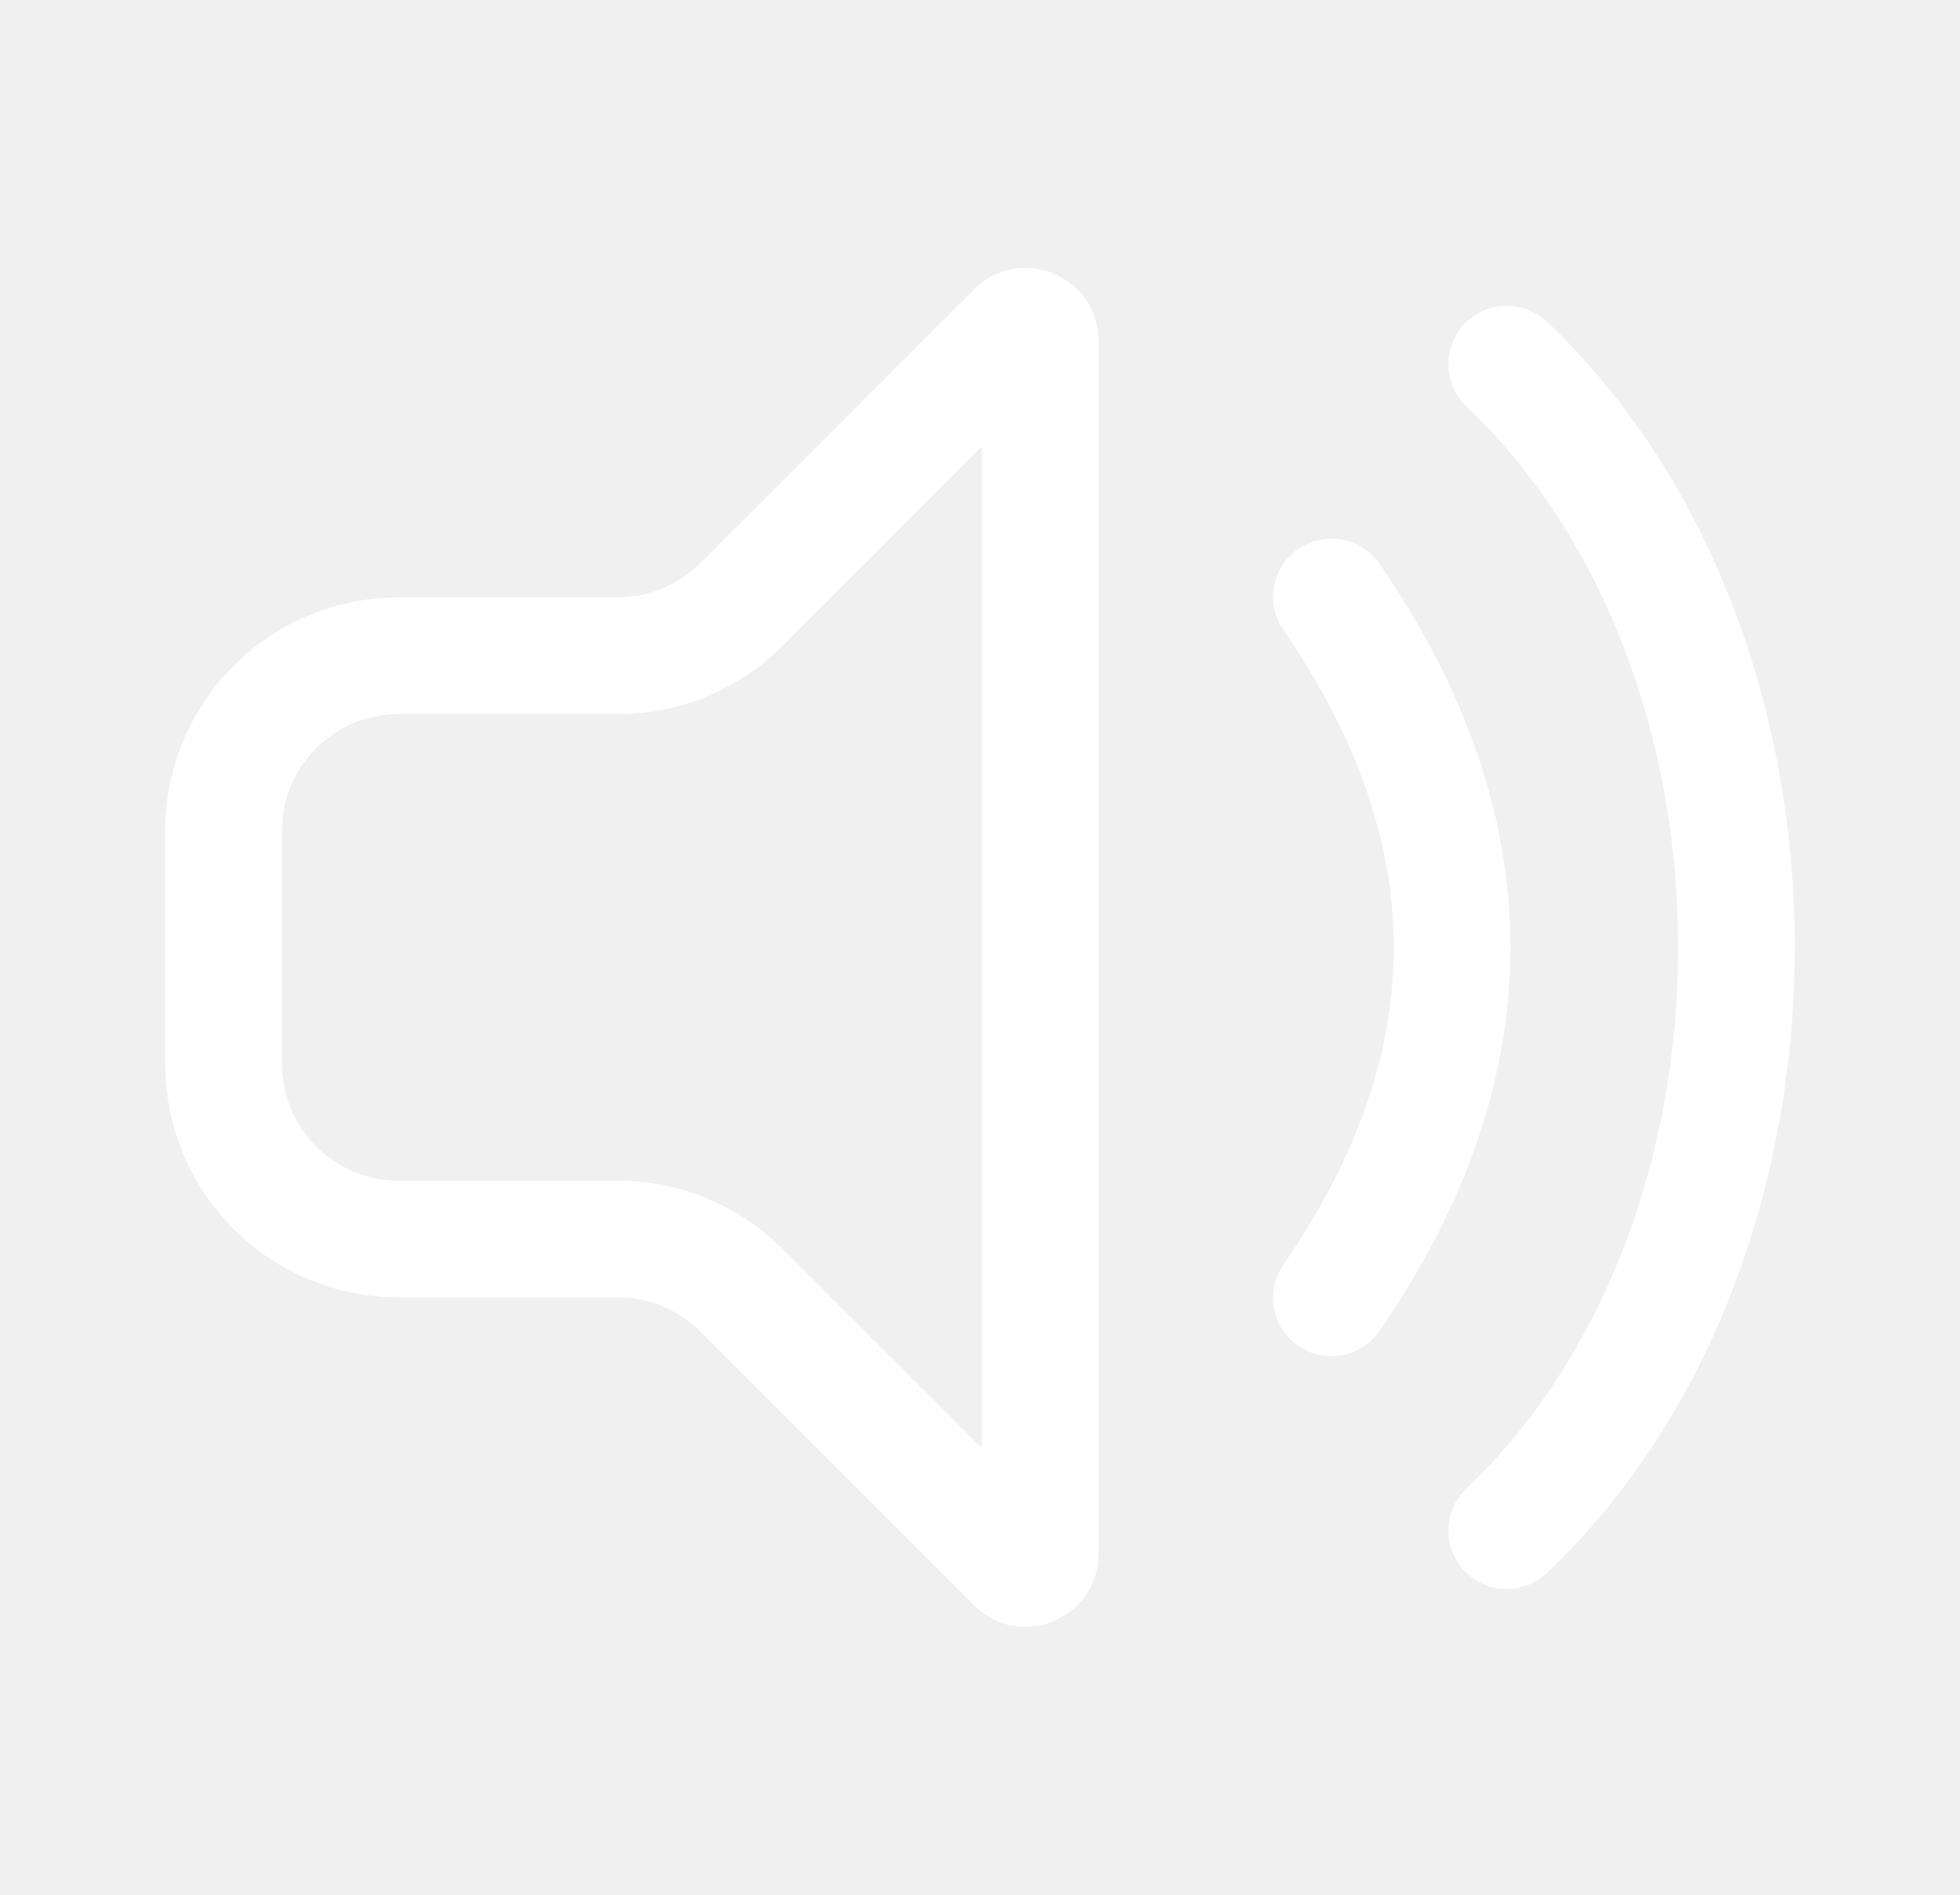
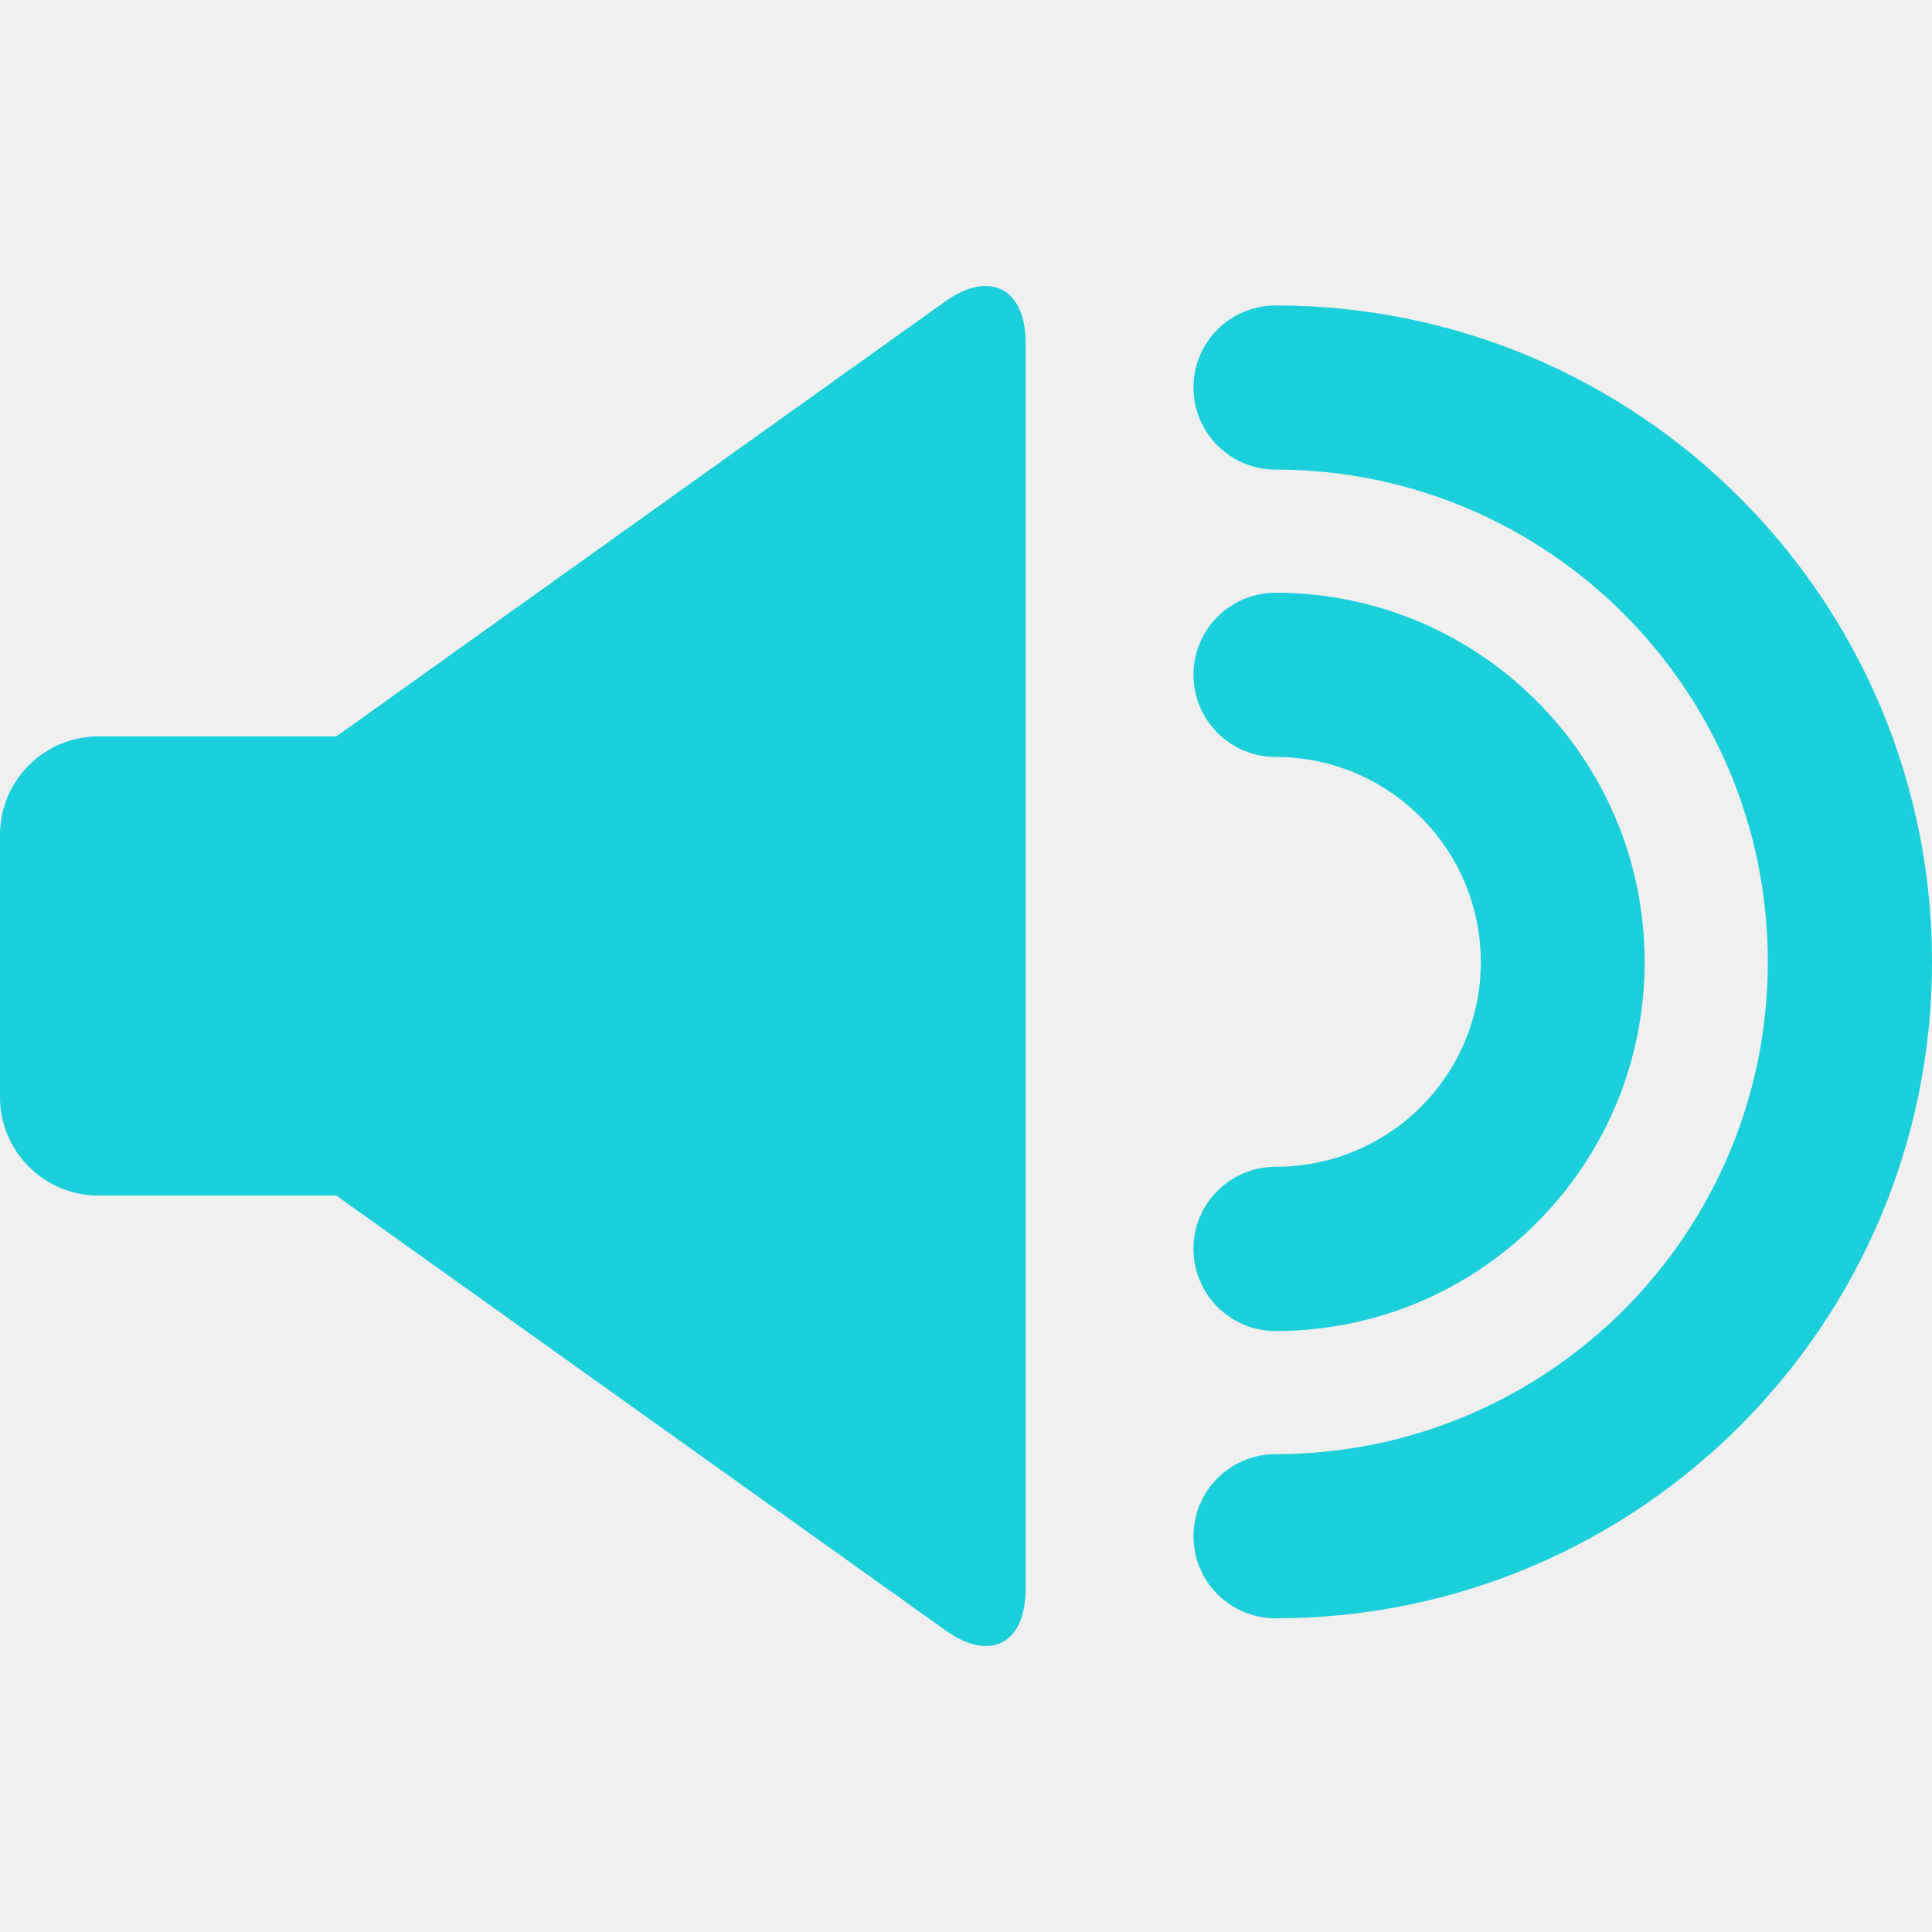
- <svg xmlns="http://www.w3.org/2000/svg" width="30" height="29" viewBox="0 0 30 29" fill="none">
-   <path d="M16.814 5.219C16.814 4.225 15.612 3.728 14.909 4.43L10.718 8.621C10.552 8.787 10.355 8.919 10.138 9.008C9.922 9.098 9.689 9.144 9.455 9.144H6.101C5.154 9.144 4.246 9.52 3.576 10.19C2.906 10.859 2.53 11.768 2.53 12.715V16.285C2.53 17.233 2.906 18.141 3.576 18.811C4.246 19.48 5.154 19.856 6.101 19.856H9.455C9.689 19.856 9.922 19.902 10.138 19.992C10.355 20.081 10.552 20.213 10.718 20.379L14.909 24.57C15.612 25.273 16.814 24.775 16.814 23.781V5.219ZM11.98 9.884L15.028 6.836V22.165L11.98 19.117C11.649 18.785 11.255 18.522 10.822 18.343C10.388 18.163 9.924 18.071 9.455 18.071H6.101C5.627 18.071 5.173 17.883 4.838 17.548C4.504 17.213 4.315 16.759 4.315 16.285V12.715C4.315 12.241 4.504 11.787 4.838 11.452C5.173 11.117 5.627 10.929 6.101 10.929H9.455C9.924 10.929 10.388 10.837 10.822 10.658C11.255 10.478 11.649 10.215 11.98 9.884ZM21.12 8.638C21.054 8.541 20.97 8.457 20.871 8.392C20.773 8.327 20.662 8.282 20.546 8.26C20.43 8.238 20.311 8.239 20.196 8.263C20.08 8.287 19.971 8.334 19.874 8.401C19.776 8.468 19.693 8.553 19.629 8.653C19.565 8.752 19.522 8.862 19.501 8.979C19.48 9.095 19.482 9.214 19.508 9.329C19.533 9.444 19.581 9.553 19.649 9.65C20.796 11.319 21.334 12.931 21.334 14.5C21.334 16.07 20.796 17.683 19.649 19.351C19.581 19.448 19.533 19.557 19.508 19.672C19.482 19.787 19.48 19.906 19.501 20.022C19.522 20.139 19.565 20.249 19.629 20.349C19.693 20.448 19.776 20.533 19.874 20.6C19.971 20.667 20.08 20.714 20.196 20.738C20.311 20.762 20.43 20.763 20.546 20.741C20.662 20.719 20.773 20.674 20.871 20.609C20.97 20.544 21.054 20.46 21.12 20.363C22.428 18.461 23.118 16.502 23.118 14.5C23.118 12.499 22.428 10.541 21.12 8.638ZM23.679 4.926C23.507 4.763 23.278 4.675 23.041 4.68C22.804 4.686 22.579 4.786 22.416 4.957C22.253 5.129 22.164 5.358 22.17 5.595C22.175 5.832 22.275 6.057 22.447 6.22C24.578 8.249 25.686 11.342 25.686 14.5C25.686 17.659 24.578 20.752 22.447 22.781C22.362 22.862 22.294 22.959 22.246 23.066C22.198 23.173 22.173 23.289 22.17 23.406C22.167 23.523 22.187 23.64 22.229 23.749C22.272 23.859 22.335 23.959 22.416 24.044C22.497 24.129 22.594 24.197 22.701 24.244C22.808 24.292 22.924 24.318 23.041 24.321C23.158 24.323 23.275 24.303 23.384 24.261C23.494 24.219 23.594 24.155 23.679 24.075C26.235 21.64 27.47 18.038 27.47 14.5C27.47 10.963 26.235 7.361 23.679 4.926Z" fill="white" />
+ <svg xmlns="http://www.w3.org/2000/svg" width="30" height="30" viewBox="0 0 30 30" fill="none">
+   <g clip-path="url(#clip0_412_48)">
+     <path d="M14.677 4.681L5.223 11.435H1.527C0.686 11.435 0 12.121 0 12.962V17.038C0 17.879 0.686 18.565 1.527 18.565H5.223L14.686 25.319C15.372 25.811 15.925 25.523 15.925 24.682V5.318C15.925 4.477 15.367 4.189 14.677 4.681Z" fill="#1ACEDA" />
+     <path d="M19.807 4.743C19.103 4.743 18.532 5.314 18.532 6.017C18.532 6.721 19.103 7.292 19.807 7.292C24.029 7.292 27.451 10.713 27.451 14.936C27.451 19.158 24.029 22.58 19.807 22.58C19.103 22.58 18.532 23.151 18.532 23.854C18.532 24.558 19.103 25.129 19.807 25.129C25.437 25.129 30 20.566 30 14.936C30 9.31 25.441 4.743 19.807 4.743Z" fill="#1ACEDA" />
+     <path d="M19.807 18.118C19.103 18.118 18.532 18.689 18.532 19.393C18.532 20.097 19.103 20.668 19.807 20.668C22.976 20.668 25.538 18.1 25.538 14.936C25.538 11.771 22.971 9.204 19.807 9.204C19.103 9.204 18.532 9.775 18.532 10.479C18.532 11.182 19.103 11.754 19.807 11.754C21.564 11.754 22.994 13.179 22.994 14.94C22.994 16.702 21.568 18.118 19.807 18.118Z" fill="#1ACEDA" />
+   </g>
+   <defs>
+     <clipPath id="clip0_412_48">
+       <rect width="30" height="30" fill="white" />
+     </clipPath>
+   </defs>
</svg>
